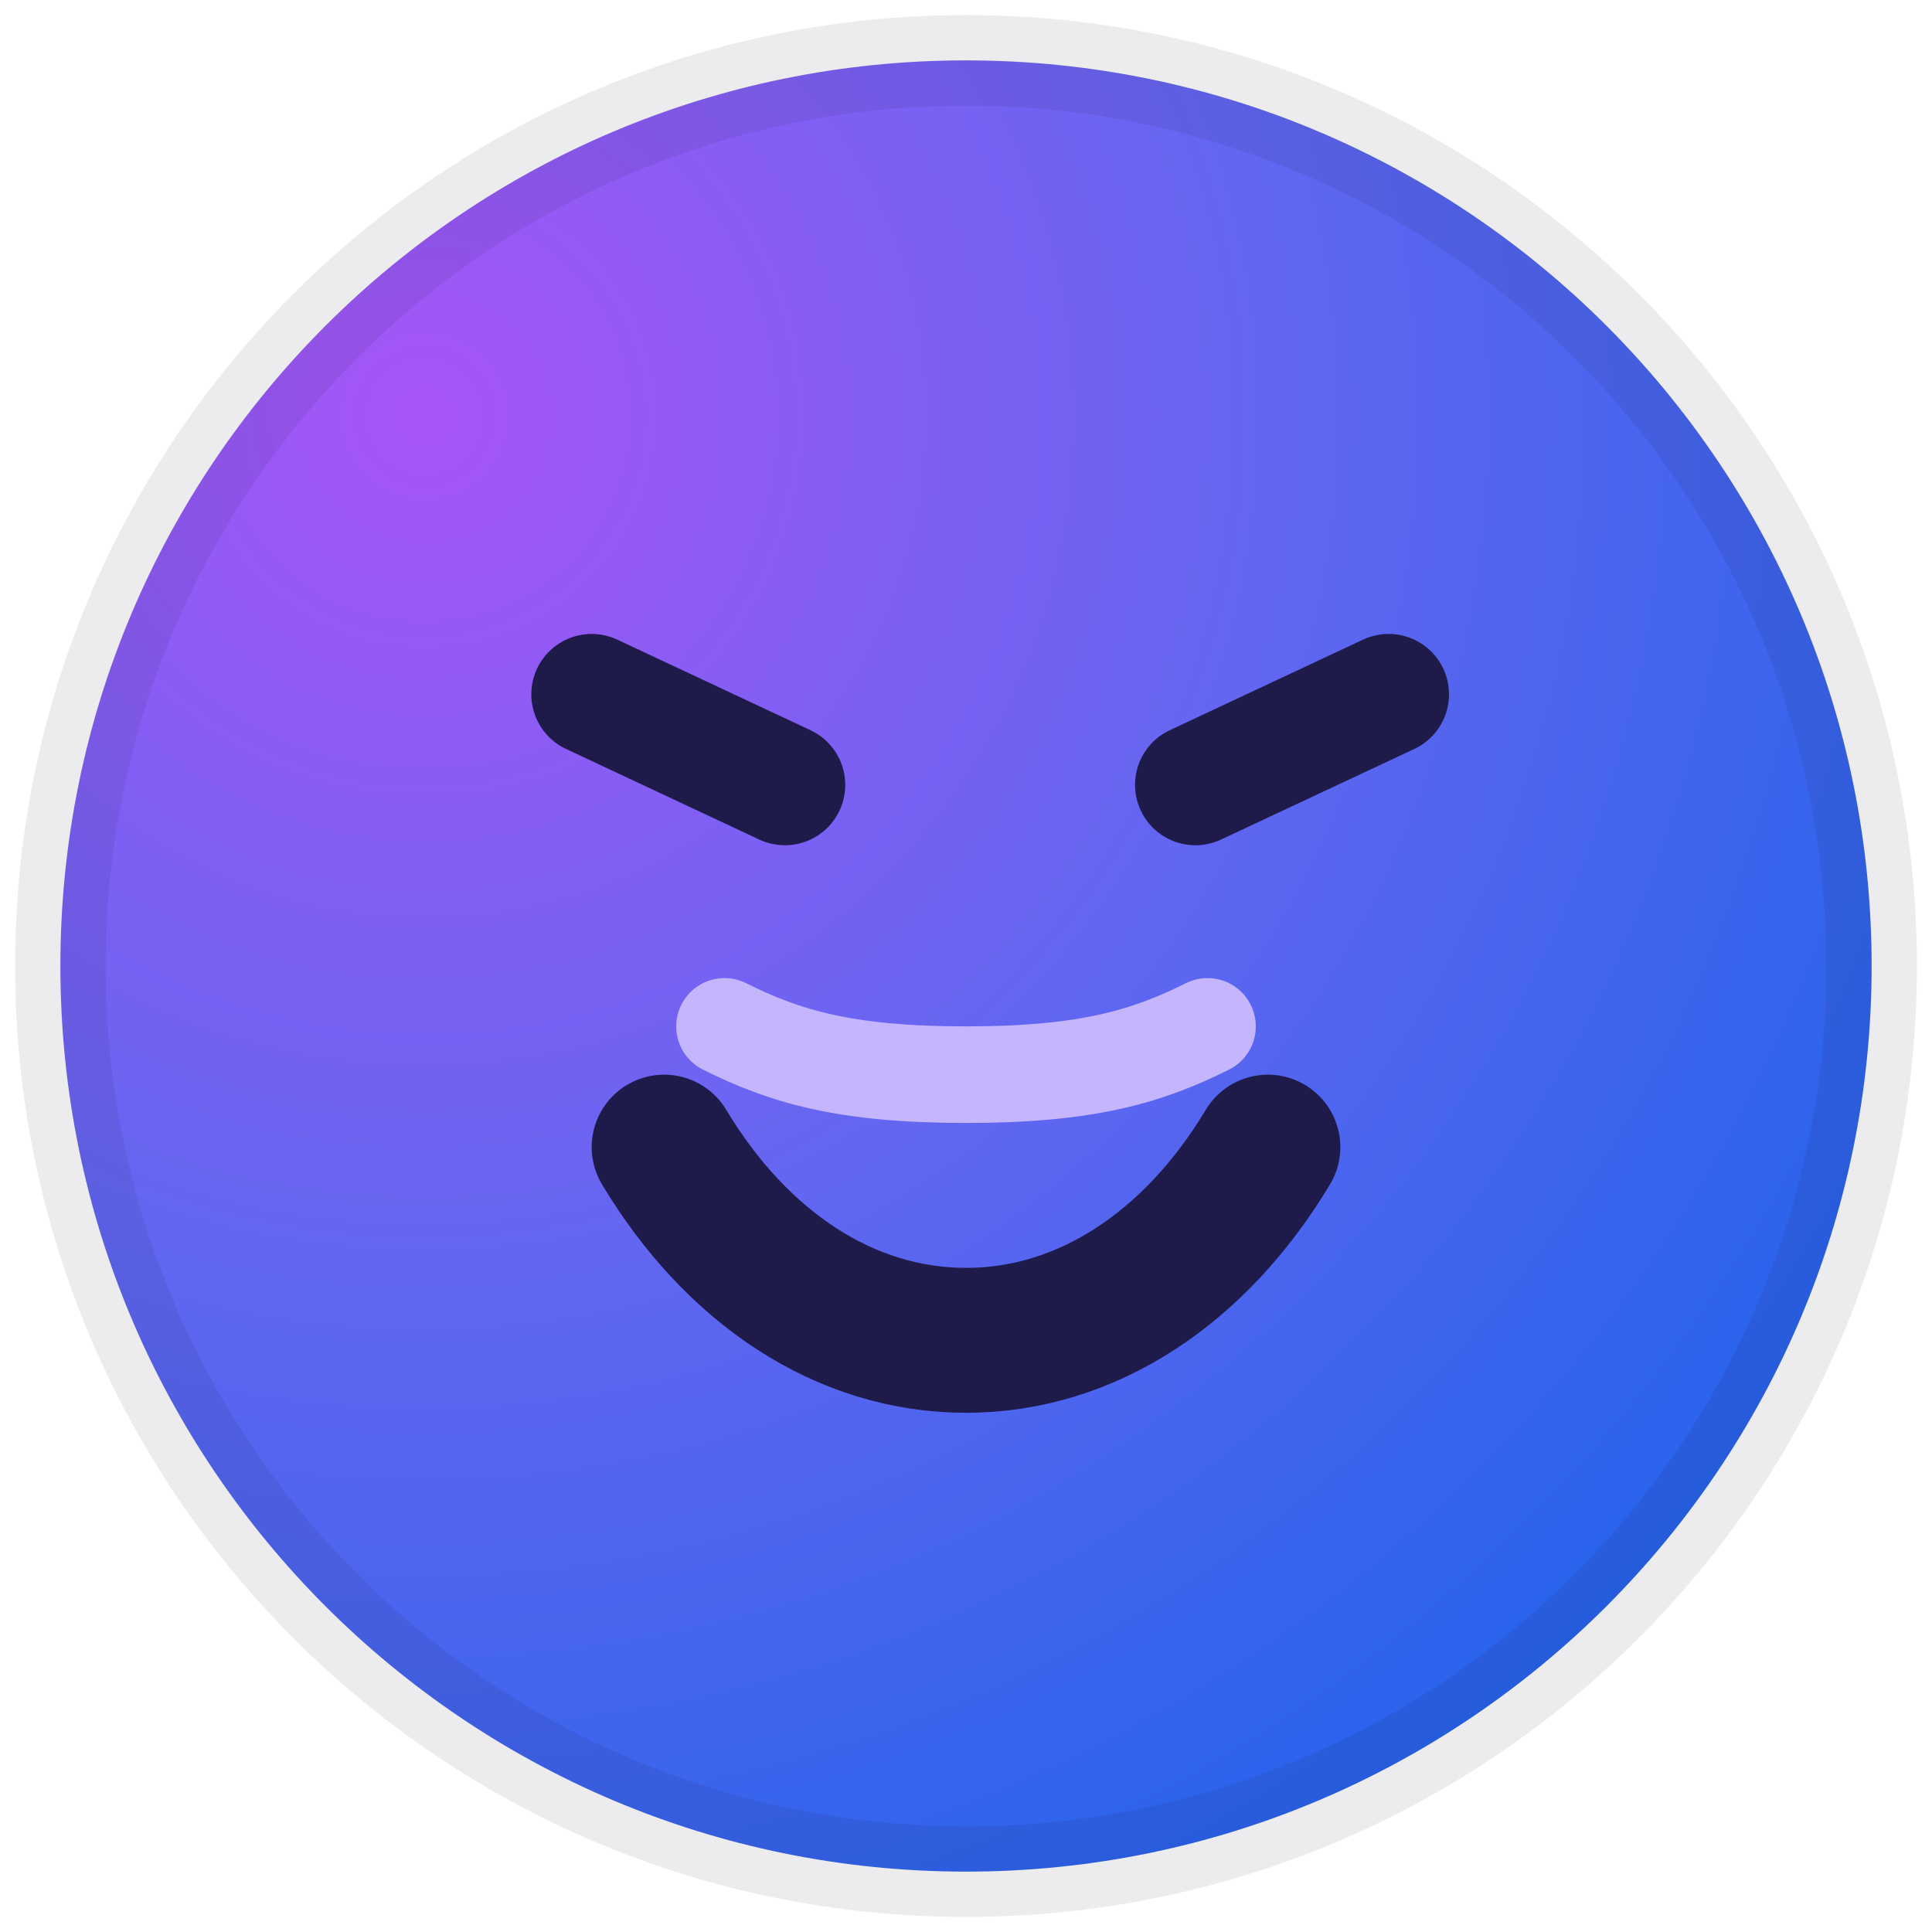
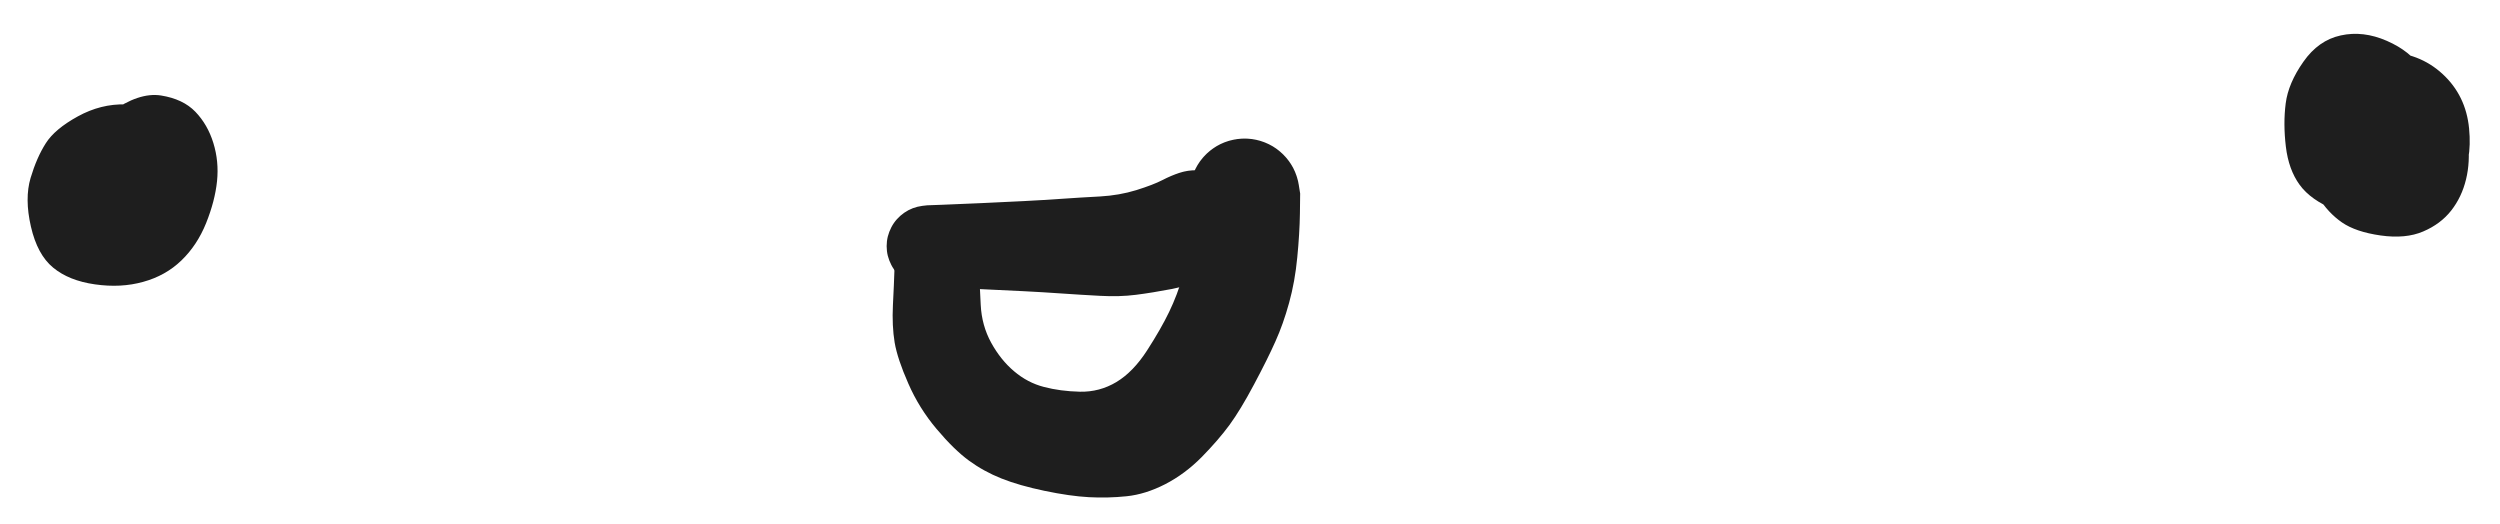
- <svg xmlns="http://www.w3.org/2000/svg" viewBox="0 0 32 32" fill="none">
-   <circle cx="16" cy="16" r="15" fill="url(#grad2)" stroke="rgba(15,23,42,0.08)" stroke-width="1.5" />
+ <svg xmlns="http://www.w3.org/2000/svg" version="1.1" viewBox="0 0 319.535 66.894" width="958.606" height="200.681">
  <defs>
-     <radialGradient id="grad2" cx="0" cy="0" r="1" gradientUnits="userSpaceOnUse" gradientTransform="translate(7 7) rotate(50) scale(28)">
-       <stop stop-color="#A855F7" />
-       <stop offset="0.5" stop-color="#6366F1" />
-       <stop offset="1" stop-color="#2563EB" />
-     </radialGradient>
+     <style class="style-fonts">
+       </style>
  </defs>
-   <path d="M9.8 11.5 13 13m10-1.5-3.2 1.5" stroke="#1E1B4B" stroke-width="2" stroke-linecap="round" />
-   <path d="M11 19c1.2 2 3 3.2 5 3.2s3.8-1.2 5-3.2" stroke="#1E1B4B" stroke-width="2.4" stroke-linecap="round" />
-   <path d="M12 17c1 .5 2 .8 4 .8s3-.3 4-.8" stroke="#C4B5FD" stroke-width="1.6" stroke-linecap="round" />
+   <g transform="translate(16.29883 21.63478) rotate(0 -0.8124285 2.748215)" stroke="none">
+     <path fill="#1e1e1e" d="M 4.96,0.25 Q 4.96,0.25 4.99,1.53 5.02,2.80 3.65,1.06 2.27,-0.67 0.50,0.58 -1.26,1.85 1.21,2.81 3.70,3.78 2.91,1.72 2.12,-0.33 -0.14,0.48 -2.40,1.31 -1.47,3.42 -0.55,5.54 -1.04,3.26 -1.54,0.97 0.05,2.87 1.65,4.76 3.71,4.71 5.78,4.66 4.88,5.46 3.99,6.27 2.88,6.74 1.77,7.21 0.58,7.31 -0.61,7.40 -1.78,7.11 -2.95,6.82 -3.96,6.17 -4.97,5.52 -5.72,4.58 -6.47,3.64 -6.89,2.51 -7.30,1.38 -7.33,0.18 -7.36,-1.01 -7.00,-2.16 -6.65,-3.31 -5.94,-4.29 -5.24,-5.26 -4.26,-5.96 -3.28,-6.66 -2.13,-7.01 -0.98,-7.36 0.21,-7.33 1.41,-7.29 2.54,-6.87 3.67,-6.46 4.60,-5.70 5.54,-4.95 6.18,-3.93 6.83,-2.92 7.12,-1.75 7.40,-0.58 7.30,0.61 7.20,1.80 6.73,2.91 6.25,4.01 5.44,4.91 4.64,5.80 3.59,6.39 2.54,6.98 1.36,7.20 0.18,7.43 -1.00,7.26 -2.19,7.10 -3.27,6.56 -4.35,6.02 -5.19,5.17 -6.04,4.32 -6.57,3.24 -7.11,2.16 -7.27,0.97 -7.42,-0.21 -7.20,-1.39 -6.97,-2.57 -6.37,-3.62 -5.78,-4.67 -5.78,-4.66 -5.78,-4.66 -2.16,-7.27 1.45,-9.87 4.28,-9.43 7.10,-8.98 8.67,-7.35 10.24,-5.72 10.97,-3.36 11.70,-0.99 11.44,1.52 11.18,4.05 10.04,6.89 8.89,9.73 6.88,11.66 4.87,13.60 2.00,14.39 -0.85,15.19 -4.17,14.71 -7.49,14.24 -9.51,12.57 -11.53,10.91 -12.35,7.32 -13.17,3.74 -12.39,1.11 -11.61,-1.50 -10.45,-3.32 -9.30,-5.14 -6.35,-6.76 -3.40,-8.38 -0.26,-8.29 2.87,-8.20 5.01,-7.23 7.14,-6.25 8.62,-4.55 10.10,-2.86 10.58,-0.11 11.06,2.63 10.38,5.23 9.70,7.84 8.34,9.49 6.99,11.15 3.43,11.88 -0.13,12.62 -2.39,11.26 -4.66,9.89 -5.76,7.43 -6.87,4.98 -6.80,2.30 -6.73,-0.37 -5.31,-2.87 -3.89,-5.38 -0.74,-6.27 2.39,-7.16 4.40,-6.41 6.40,-5.66 8.01,-4.06 9.63,-2.46 10.12,-0.10 10.61,2.25 10.03,4.38 9.45,6.50 7.54,8.15 5.64,9.80 2.96,9.96 0.28,10.13 -1.93,8.67 -4.15,7.22 -4.72,4.74 -5.29,2.27 -5.12,1.00 -4.96,-0.25 -4.86,-0.84 -4.75,-1.43 -4.51,-1.98 -4.27,-2.53 -3.91,-3.00 -3.54,-3.48 -3.07,-3.85 -2.60,-4.22 -2.06,-4.48 -1.52,-4.73 -0.93,-4.84 -0.34,-4.95 0.25,-4.92 0.85,-4.89 1.42,-4.72 1.99,-4.55 2.51,-4.24 3.02,-3.93 3.45,-3.51 3.88,-3.09 4.19,-2.58 4.51,-2.07 4.69,-1.50 4.88,-0.93 4.92,-0.34 4.96,0.25 4.96,0.25 L 4.96,0.25 Z" />
+   </g>
+   <g transform="translate(301.3944 15.75721) rotate(0 2.534242 1.069865)" stroke="none">
+     <path fill="#1e1e1e" d="M 4.04,-2.91 Q 4.04,-2.91 4.71,-2.14 5.37,-1.37 3.14,-1.91 0.91,-2.45 2.25,-0.00 3.59,2.45 1.67,3.44 -0.23,4.42 -0.73,5.66 -1.23,6.89 -2.30,6.52 -3.37,6.14 -4.26,5.44 -5.16,4.74 -5.78,3.79 -6.40,2.84 -6.69,1.74 -6.97,0.65 -6.90,-0.47 -6.82,-1.61 -6.38,-2.65 -5.95,-3.70 -5.20,-4.55 -4.45,-5.41 -3.47,-5.98 -2.49,-6.55 -1.38,-6.77 -0.27,-7.00 0.85,-6.86 1.97,-6.72 2.99,-6.23 4.02,-5.74 4.83,-4.94 5.64,-4.15 6.16,-3.14 6.67,-2.13 6.84,-1.01 7.00,0.10 6.80,1.22 6.60,2.33 6.06,3.33 5.51,4.32 4.67,5.09 3.84,5.86 2.80,6.32 1.77,6.78 0.64,6.88 -0.48,6.99 -1.59,6.73 -2.69,6.47 -3.65,5.87 -4.61,5.27 -5.34,4.39 -6.06,3.52 -6.46,2.46 -6.86,1.40 -6.91,0.26 -6.95,-0.86 -6.63,-1.95 -6.31,-3.04 -5.66,-3.96 -5.01,-4.89 -4.10,-5.57 -3.18,-6.24 -2.10,-6.58 -1.02,-6.93 0.10,-6.91 1.24,-6.89 1.23,-6.89 1.23,-6.89 5.88,-5.58 10.53,-4.26 12.13,-2.20 13.74,-0.14 14.05,2.38 14.35,4.91 13.80,7.17 13.25,9.44 11.90,11.16 10.55,12.88 8.32,13.83 6.08,14.79 2.89,14.34 -0.29,13.89 -2.06,12.67 -3.82,11.45 -5.10,9.42 -6.38,7.40 -6.71,3.63 -7.03,-0.14 -6.05,-3.50 -5.07,-6.86 -3.00,-8.04 -0.94,-9.23 3.43,-9.14 7.81,-9.05 10.79,-6.31 13.78,-3.56 14.19,0.66 14.60,4.89 12.96,7.57 11.31,10.24 8.06,11.49 4.82,12.74 2.51,12.55 0.19,12.36 -2.93,11.08 -6.06,9.81 -7.47,7.86 -8.88,5.92 -9.23,2.98 -9.58,0.04 -9.25,-2.54 -8.92,-5.12 -6.99,-7.86 -5.07,-10.61 -2.21,-11.23 0.64,-11.86 3.67,-10.54 6.70,-9.22 8.19,-6.93 9.69,-4.63 9.68,-2.18 9.67,0.27 8.92,2.51 8.18,4.75 5.11,6.24 2.05,7.73 -0.46,6.20 -2.99,4.68 -3.52,3.79 -4.04,2.91 -4.33,2.38 -4.62,1.86 -4.78,1.27 -4.93,0.69 -4.95,0.09 -4.96,-0.50 -4.82,-1.08 -4.69,-1.67 -4.42,-2.21 -4.15,-2.75 -3.76,-3.20 -3.38,-3.66 -2.89,-4.01 -2.40,-4.36 -1.84,-4.59 -1.28,-4.81 -0.69,-4.90 -0.09,-4.98 0.50,-4.92 1.09,-4.86 1.66,-4.66 2.23,-4.46 2.73,-4.12 3.23,-3.79 3.64,-3.35 4.04,-2.91 4.04,-2.91 L 4.04,-2.91 Z" />
+   </g>
+   <g transform="translate(119.738 32.39695) rotate(0 19.66879 8.411811)" stroke="none">
+     <path fill="#1e1e1e" d="M 5.35,0 Q 5.35,0 5.41,1.94 5.47,3.88 5.61,6.55 5.74,9.21 6.95,11.41 8.16,13.61 9.88,15.06 11.60,16.52 13.69,17.06 15.78,17.61 18.29,17.67 20.81,17.72 22.96,16.43 25.11,15.13 26.87,12.40 28.64,9.66 29.69,7.48 30.75,5.29 31.46,2.81 32.17,0.32 32.20,-1.90 32.22,-4.14 32.22,-5.91 32.22,-7.68 32.41,-8.81 32.60,-9.95 33.14,-10.96 33.68,-11.98 34.51,-12.77 35.35,-13.56 36.39,-14.04 37.44,-14.52 38.58,-14.64 39.73,-14.77 40.85,-14.52 41.97,-14.27 42.96,-13.68 43.94,-13.08 44.69,-12.20 45.43,-11.33 45.85,-10.26 46.28,-9.19 46.34,-8.04 46.40,-6.89 46.09,-5.78 45.78,-4.67 45.14,-3.72 44.49,-2.77 43.57,-2.08 42.66,-1.38 41.57,-1.02 40.47,-0.65 39.32,-0.65 38.17,-0.65 37.08,-1.02 35.99,-1.39 35.08,-2.09 34.16,-2.78 33.52,-3.74 32.88,-4.69 32.57,-5.80 32.26,-6.91 32.33,-8.06 32.39,-9.21 32.82,-10.27 33.24,-11.34 33.99,-12.22 34.74,-13.09 35.72,-13.69 36.71,-14.28 37.83,-14.52 38.96,-14.77 40.10,-14.64 41.24,-14.52 42.29,-14.03 43.33,-13.55 44.16,-12.76 45.00,-11.96 45.54,-10.95 46.07,-9.93 46.26,-8.79 46.44,-7.66 46.44,-7.66 46.44,-7.66 46.41,-5.10 46.37,-2.55 46.07,0.51 45.78,3.58 45.03,6.30 44.28,9.02 43.28,11.24 42.29,13.47 40.55,16.73 38.82,19.99 37.40,21.93 35.98,23.86 33.85,26.03 31.71,28.19 29.19,29.49 26.67,30.78 24.27,31.03 21.86,31.28 19.44,31.15 17.03,31.02 13.77,30.34 10.52,29.66 8.26,28.76 6.00,27.86 4.10,26.47 2.20,25.08 -0.03,22.43 -2.26,19.79 -3.64,16.63 -5.03,13.48 -5.39,11.38 -5.74,9.27 -5.61,6.58 -5.47,3.88 -5.41,1.94 -5.35,0 -5.27,-0.64 -5.20,-1.28 -4.97,-1.88 -4.74,-2.48 -4.37,-3.02 -4.00,-3.55 -3.52,-3.98 -3.04,-4.40 -2.47,-4.70 -1.89,-5.00 -1.27,-5.16 -0.64,-5.31 0.00,-5.31 0.64,-5.31 1.27,-5.16 1.89,-5.00 2.47,-4.70 3.04,-4.40 3.52,-3.98 4.01,-3.55 4.37,-3.02 4.74,-2.48 4.97,-1.88 5.20,-1.28 5.27,-0.64 5.35,0.00 5.35,0.00 L 5.35,0 Z" />
+   </g>
+   <g transform="translate(118.5159 31.46105) rotate(0 17.16542 -1.465863)" stroke="none">
+     <path fill="#1e1e1e" d="M 0,-5.22 Q 0,-5.22 1.93,-5.29 3.87,-5.36 6.93,-5.50 9.99,-5.64 12.36,-5.76 14.73,-5.88 17.17,-6.05 19.61,-6.22 22.08,-6.35 24.55,-6.49 26.72,-7.16 28.89,-7.84 30.05,-8.44 31.21,-9.04 32.27,-9.38 33.33,-9.72 34.44,-9.70 35.55,-9.68 36.59,-9.31 37.64,-8.94 38.51,-8.25 39.39,-7.56 39.99,-6.63 40.60,-5.71 40.88,-4.63 41.16,-3.56 41.08,-2.45 41.00,-1.34 40.57,-0.32 40.15,0.70 39.41,1.53 38.68,2.37 37.72,2.92 36.76,3.48 35.67,3.70 34.58,3.92 33.48,3.78 32.38,3.64 31.38,3.16 30.38,2.68 29.59,1.90 28.79,1.13 28.29,0.14 27.79,-0.84 27.63,-1.94 27.46,-3.04 27.66,-4.13 27.86,-5.23 28.40,-6.20 28.93,-7.17 29.75,-7.92 30.57,-8.67 31.58,-9.12 32.60,-9.57 33.71,-9.67 34.81,-9.77 35.89,-9.52 36.97,-9.26 37.91,-8.67 38.86,-8.08 39.56,-7.22 40.26,-6.37 40.66,-5.33 41.05,-4.29 41.09,-3.18 41.13,-2.07 40.82,-1.01 40.51,0.05 39.87,0.96 39.23,1.87 38.33,2.52 37.44,3.18 37.44,3.18 37.44,3.18 35.61,4.08 33.78,4.98 31.29,5.47 28.79,5.95 26.67,6.22 24.56,6.49 22.08,6.35 19.61,6.22 17.17,6.05 14.73,5.88 12.36,5.76 9.99,5.64 6.93,5.50 3.87,5.36 1.93,5.29 0,5.22 -0.62,5.15 -1.25,5.07 -1.84,4.85 -2.43,4.63 -2.94,4.27 -3.46,3.91 -3.88,3.44 -4.30,2.97 -4.59,2.41 -4.88,1.85 -5.04,1.24 -5.19,0.63 -5.19,-0.00 -5.19,-0.63 -5.04,-1.24 -4.88,-1.85 -4.59,-2.41 -4.30,-2.97 -3.88,-3.44 -3.46,-3.91 -2.94,-4.27 -2.42,-4.63 -1.84,-4.85 -1.25,-5.07 -0.62,-5.15 0.00,-5.22 0.00,-5.22 L 0,-5.22 Z" />
+   </g>
</svg>
